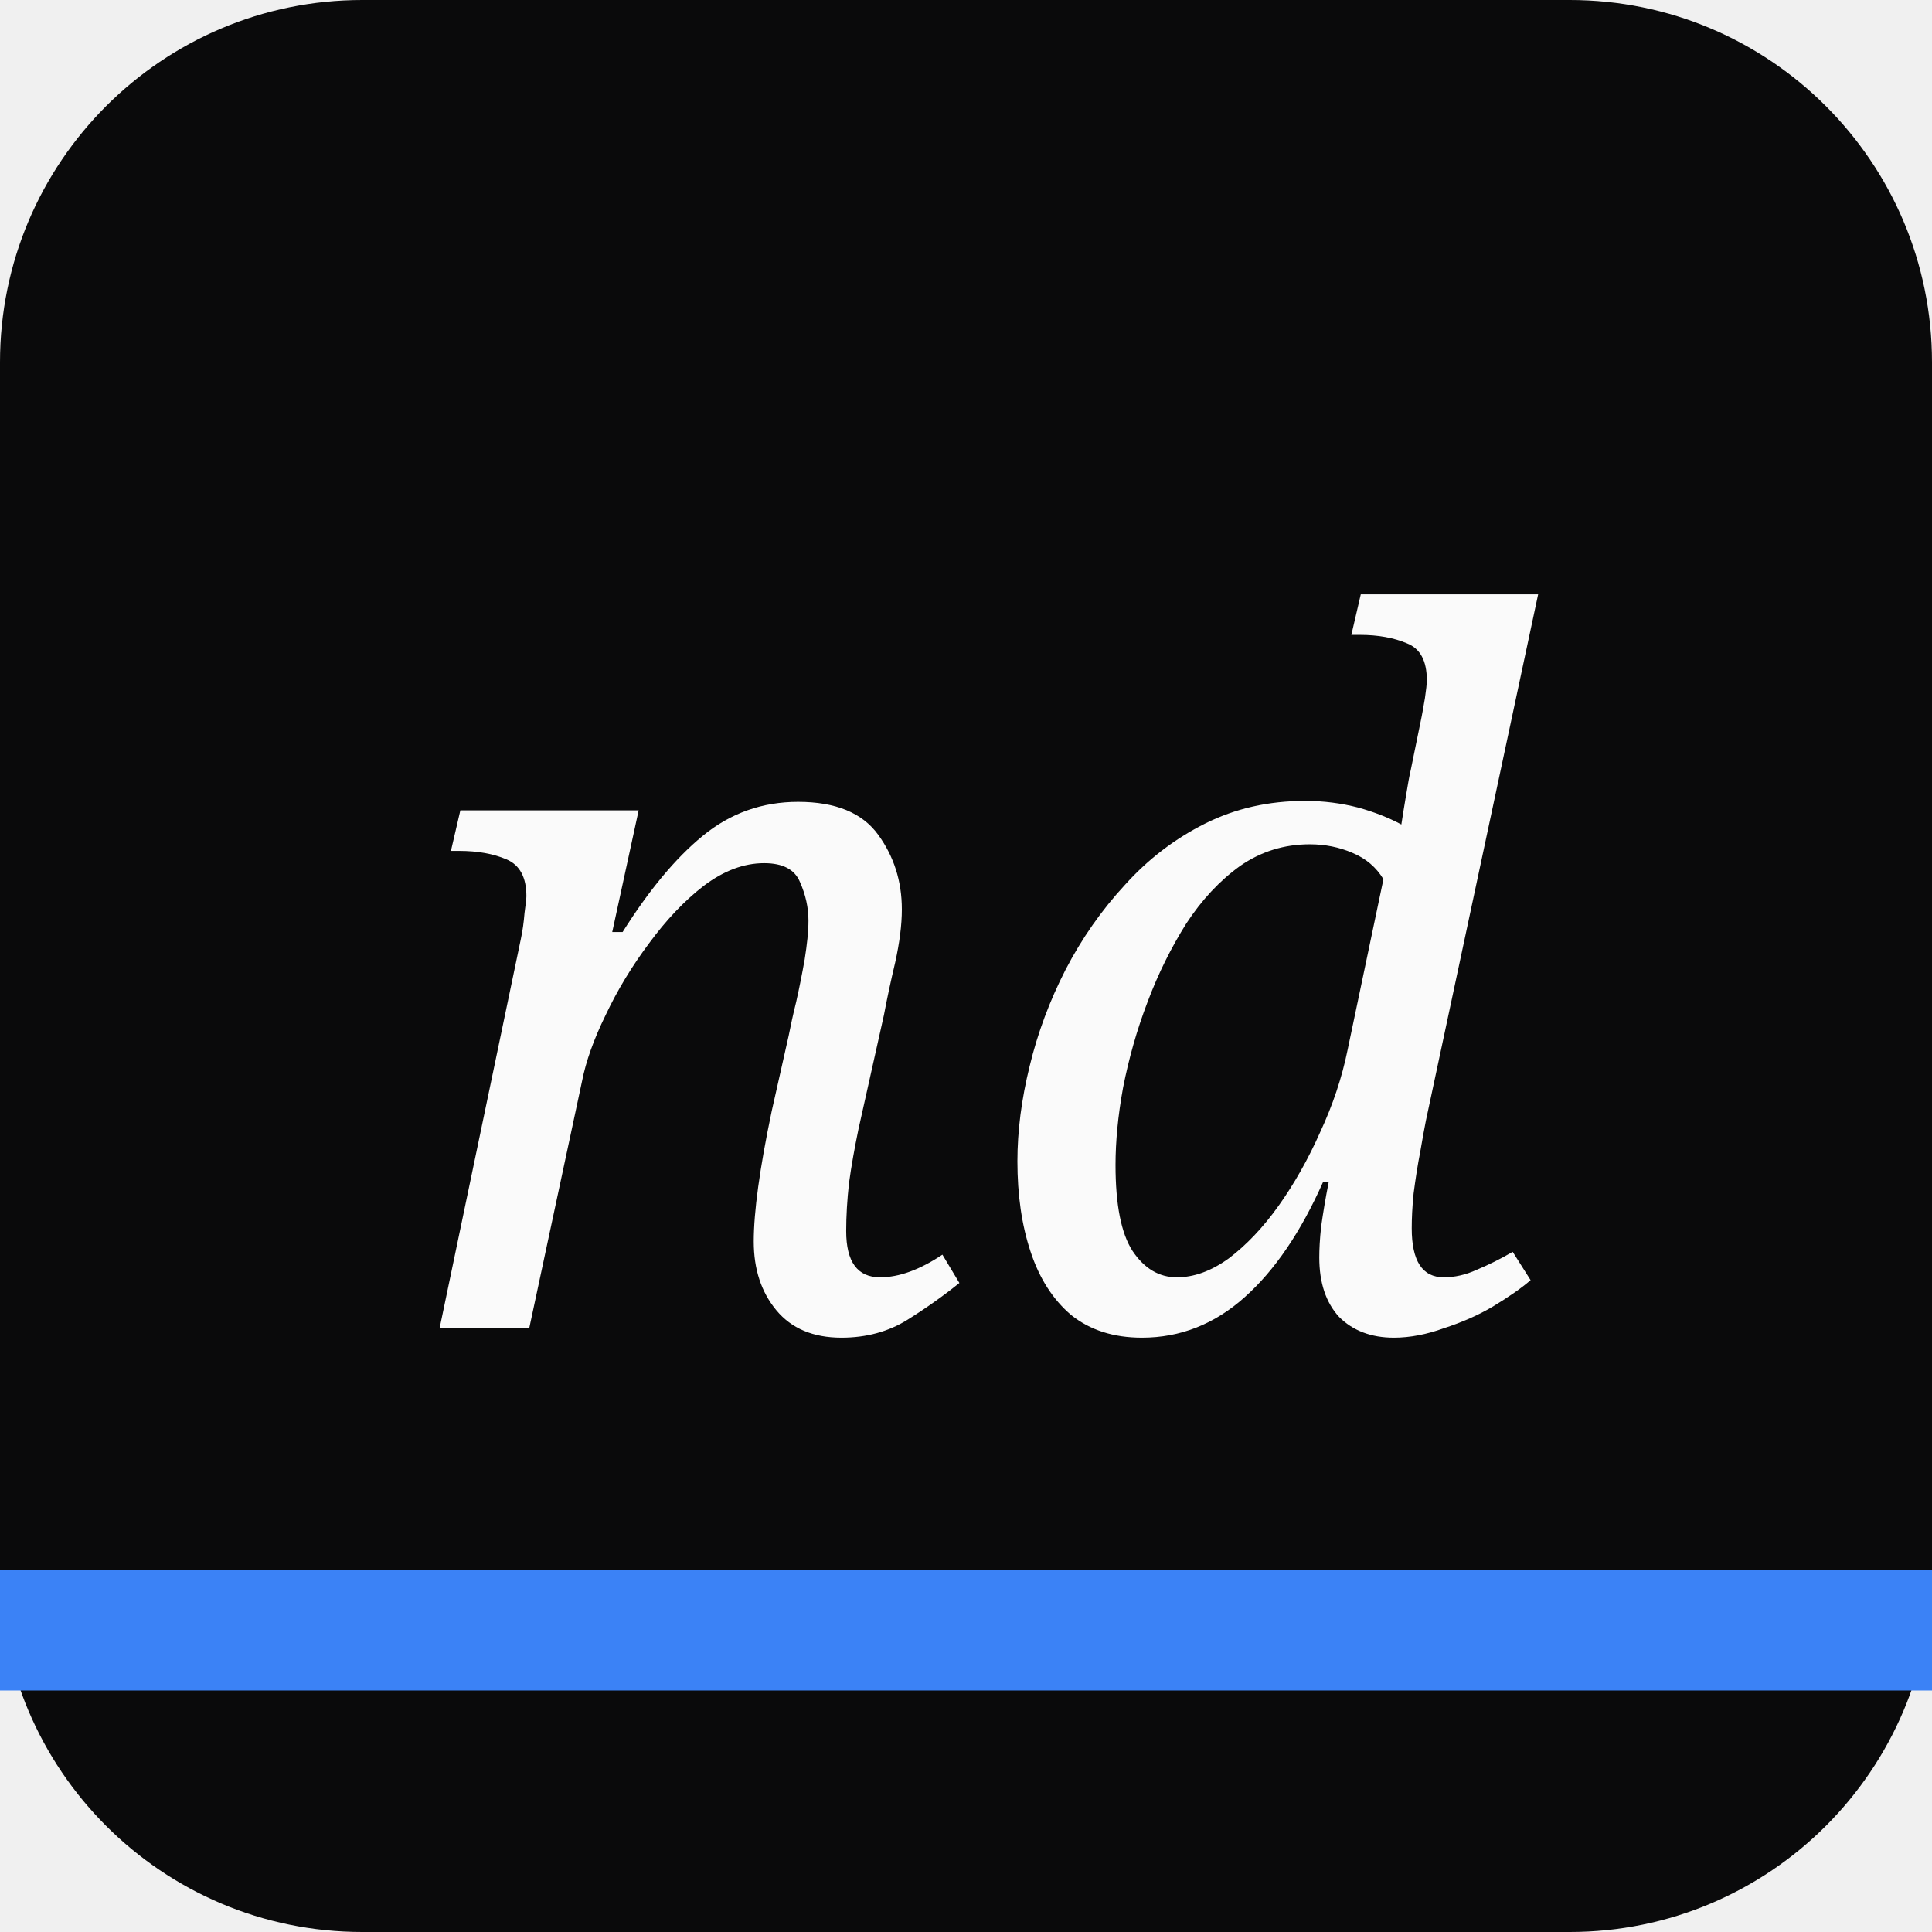
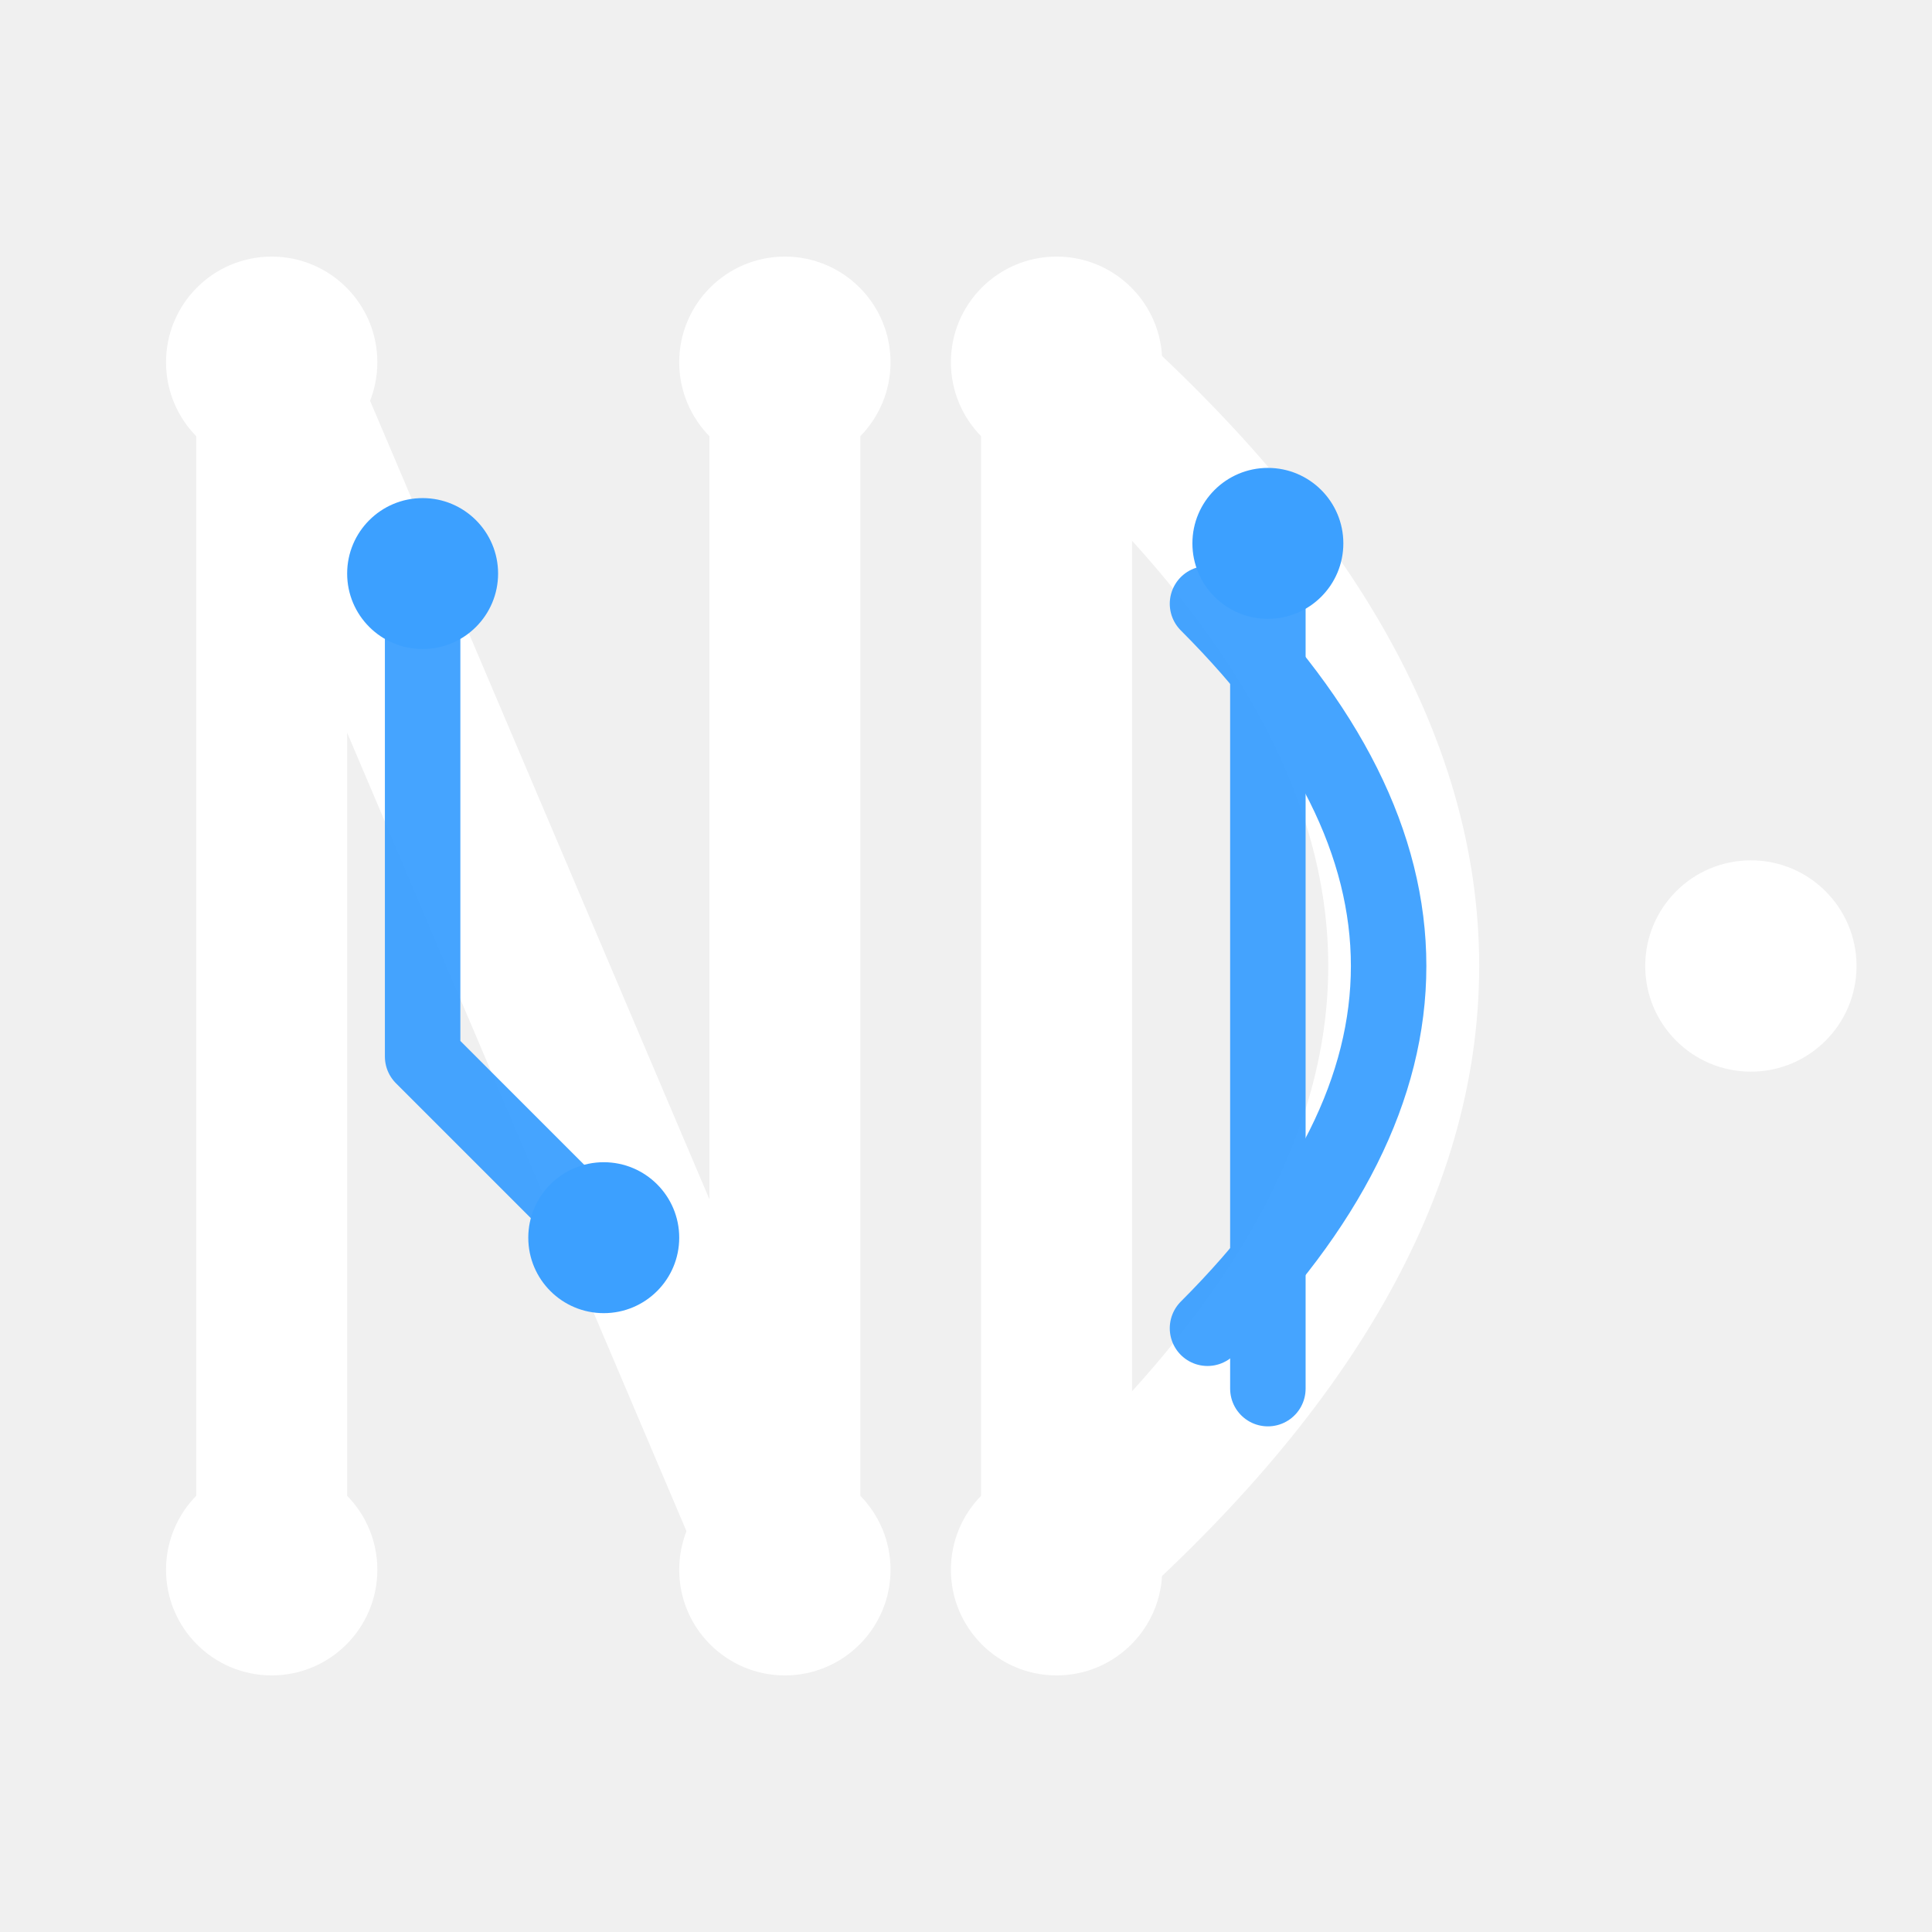
- <svg xmlns="http://www.w3.org/2000/svg" viewBox="0 0 32 32">
-   <rect width="32" height="32" rx="6" fill="#0a0a0b" />
-   <text x="16" y="22" text-anchor="middle" font-family="Georgia, serif" font-size="16" font-style="italic" fill="#fafafa">nd</text>
-   <rect x="0" y="26" width="32" height="2" fill="#3b82f6" />
+ <svg xmlns="http://www.w3.org/2000/svg" viewBox="0 0 128 128">
+   <rect width="128" height="128" fill="none" />
+   <g fill="none" stroke-linecap="round" stroke-linejoin="round">
+     <g stroke="#FFFFFF" stroke-width="10">
+       <path d="M18 24 V104" />
+       <path d="M18 24 L52 104" />
+       <path d="M52 24 V104" />
+       <path d="M70 24 V104" />
+       <path d="M70 24 Q116 64 70 104" />
+     </g>
+     <g stroke="#3CA0FF" stroke-width="5" opacity="0.95">
+       <path d="M28 38 V70 L40 82" />
+       <path d="M84 36 V92" />
+       <path d="M80 40 Q104 64 80 88" />
+     </g>
+   </g>
+   <g>
+     <g fill="#FFFFFF">
+       <circle cx="18" cy="24" r="7" />
+       <circle cx="18" cy="104" r="7" />
+       <circle cx="52" cy="24" r="7" />
+       <circle cx="52" cy="104" r="7" />
+       <circle cx="70" cy="24" r="7" />
+       <circle cx="70" cy="104" r="7" />
+       <circle cx="116" cy="64" r="7" />
+     </g>
+     <g fill="#3CA0FF">
+       <circle cx="28" cy="38" r="5" />
+       <circle cx="40" cy="82" r="5" />
+       <circle cx="84" cy="36" r="5" />
+     </g>
+   </g>
</svg>
